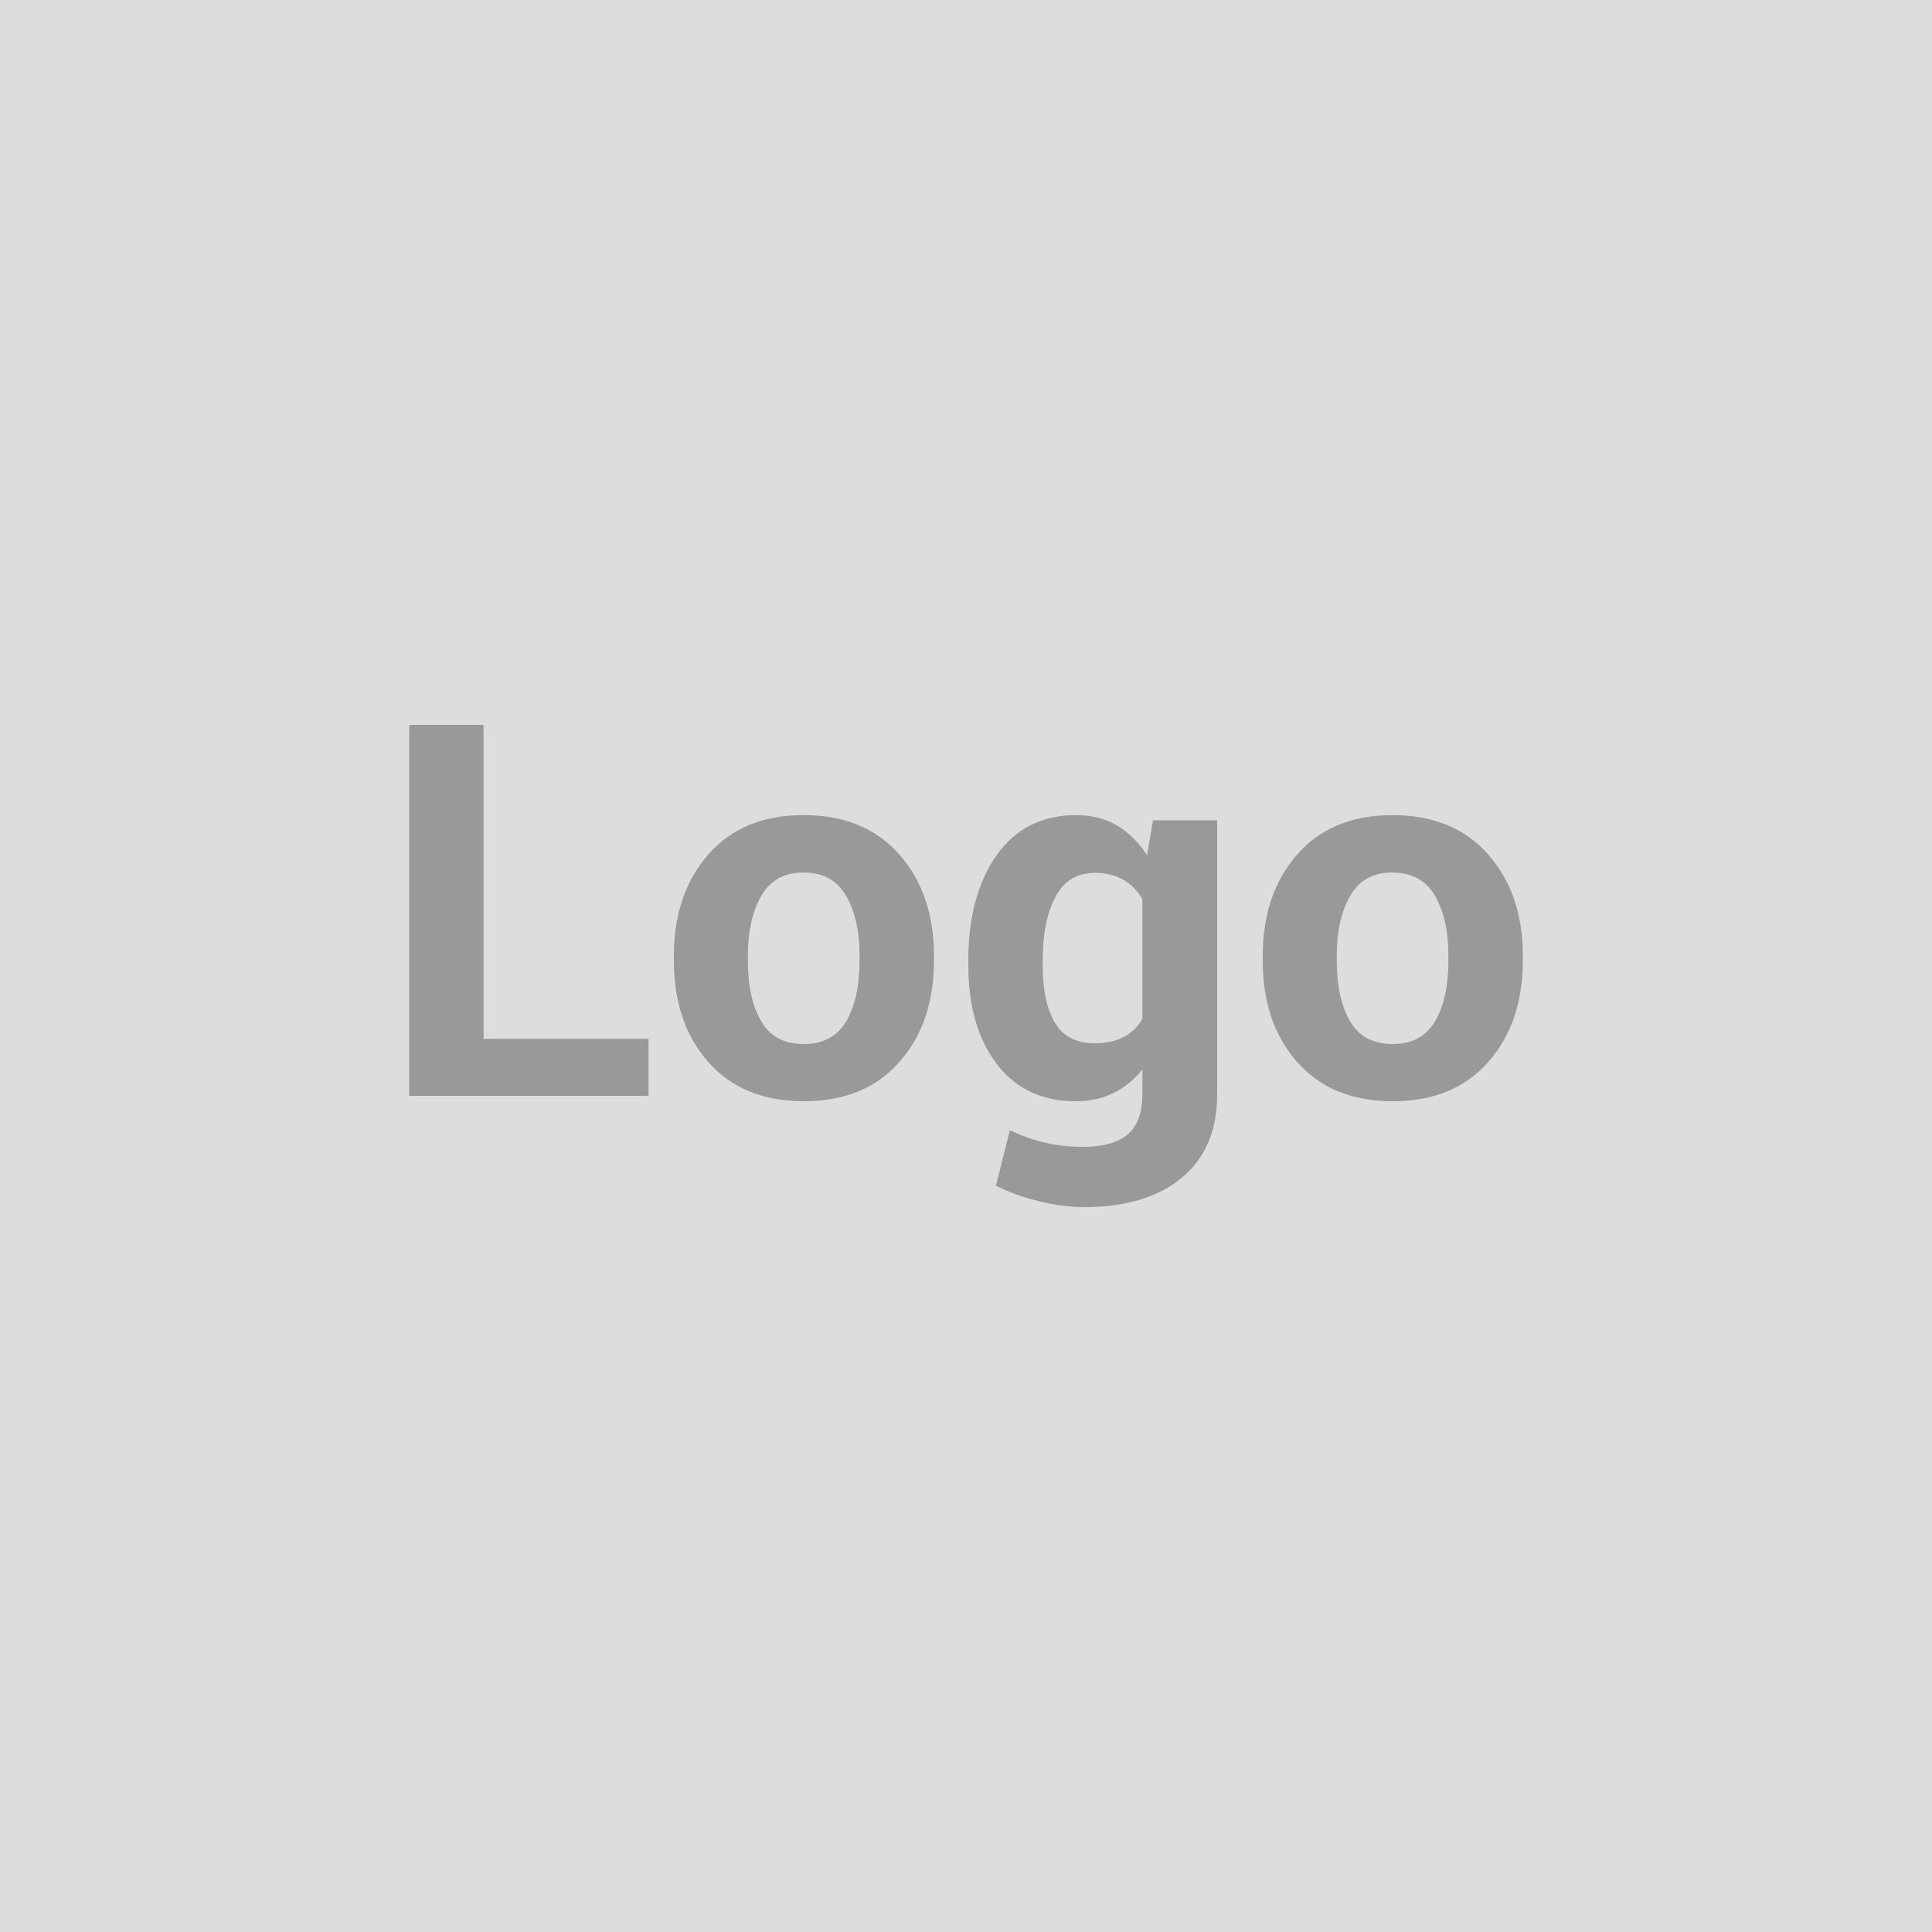
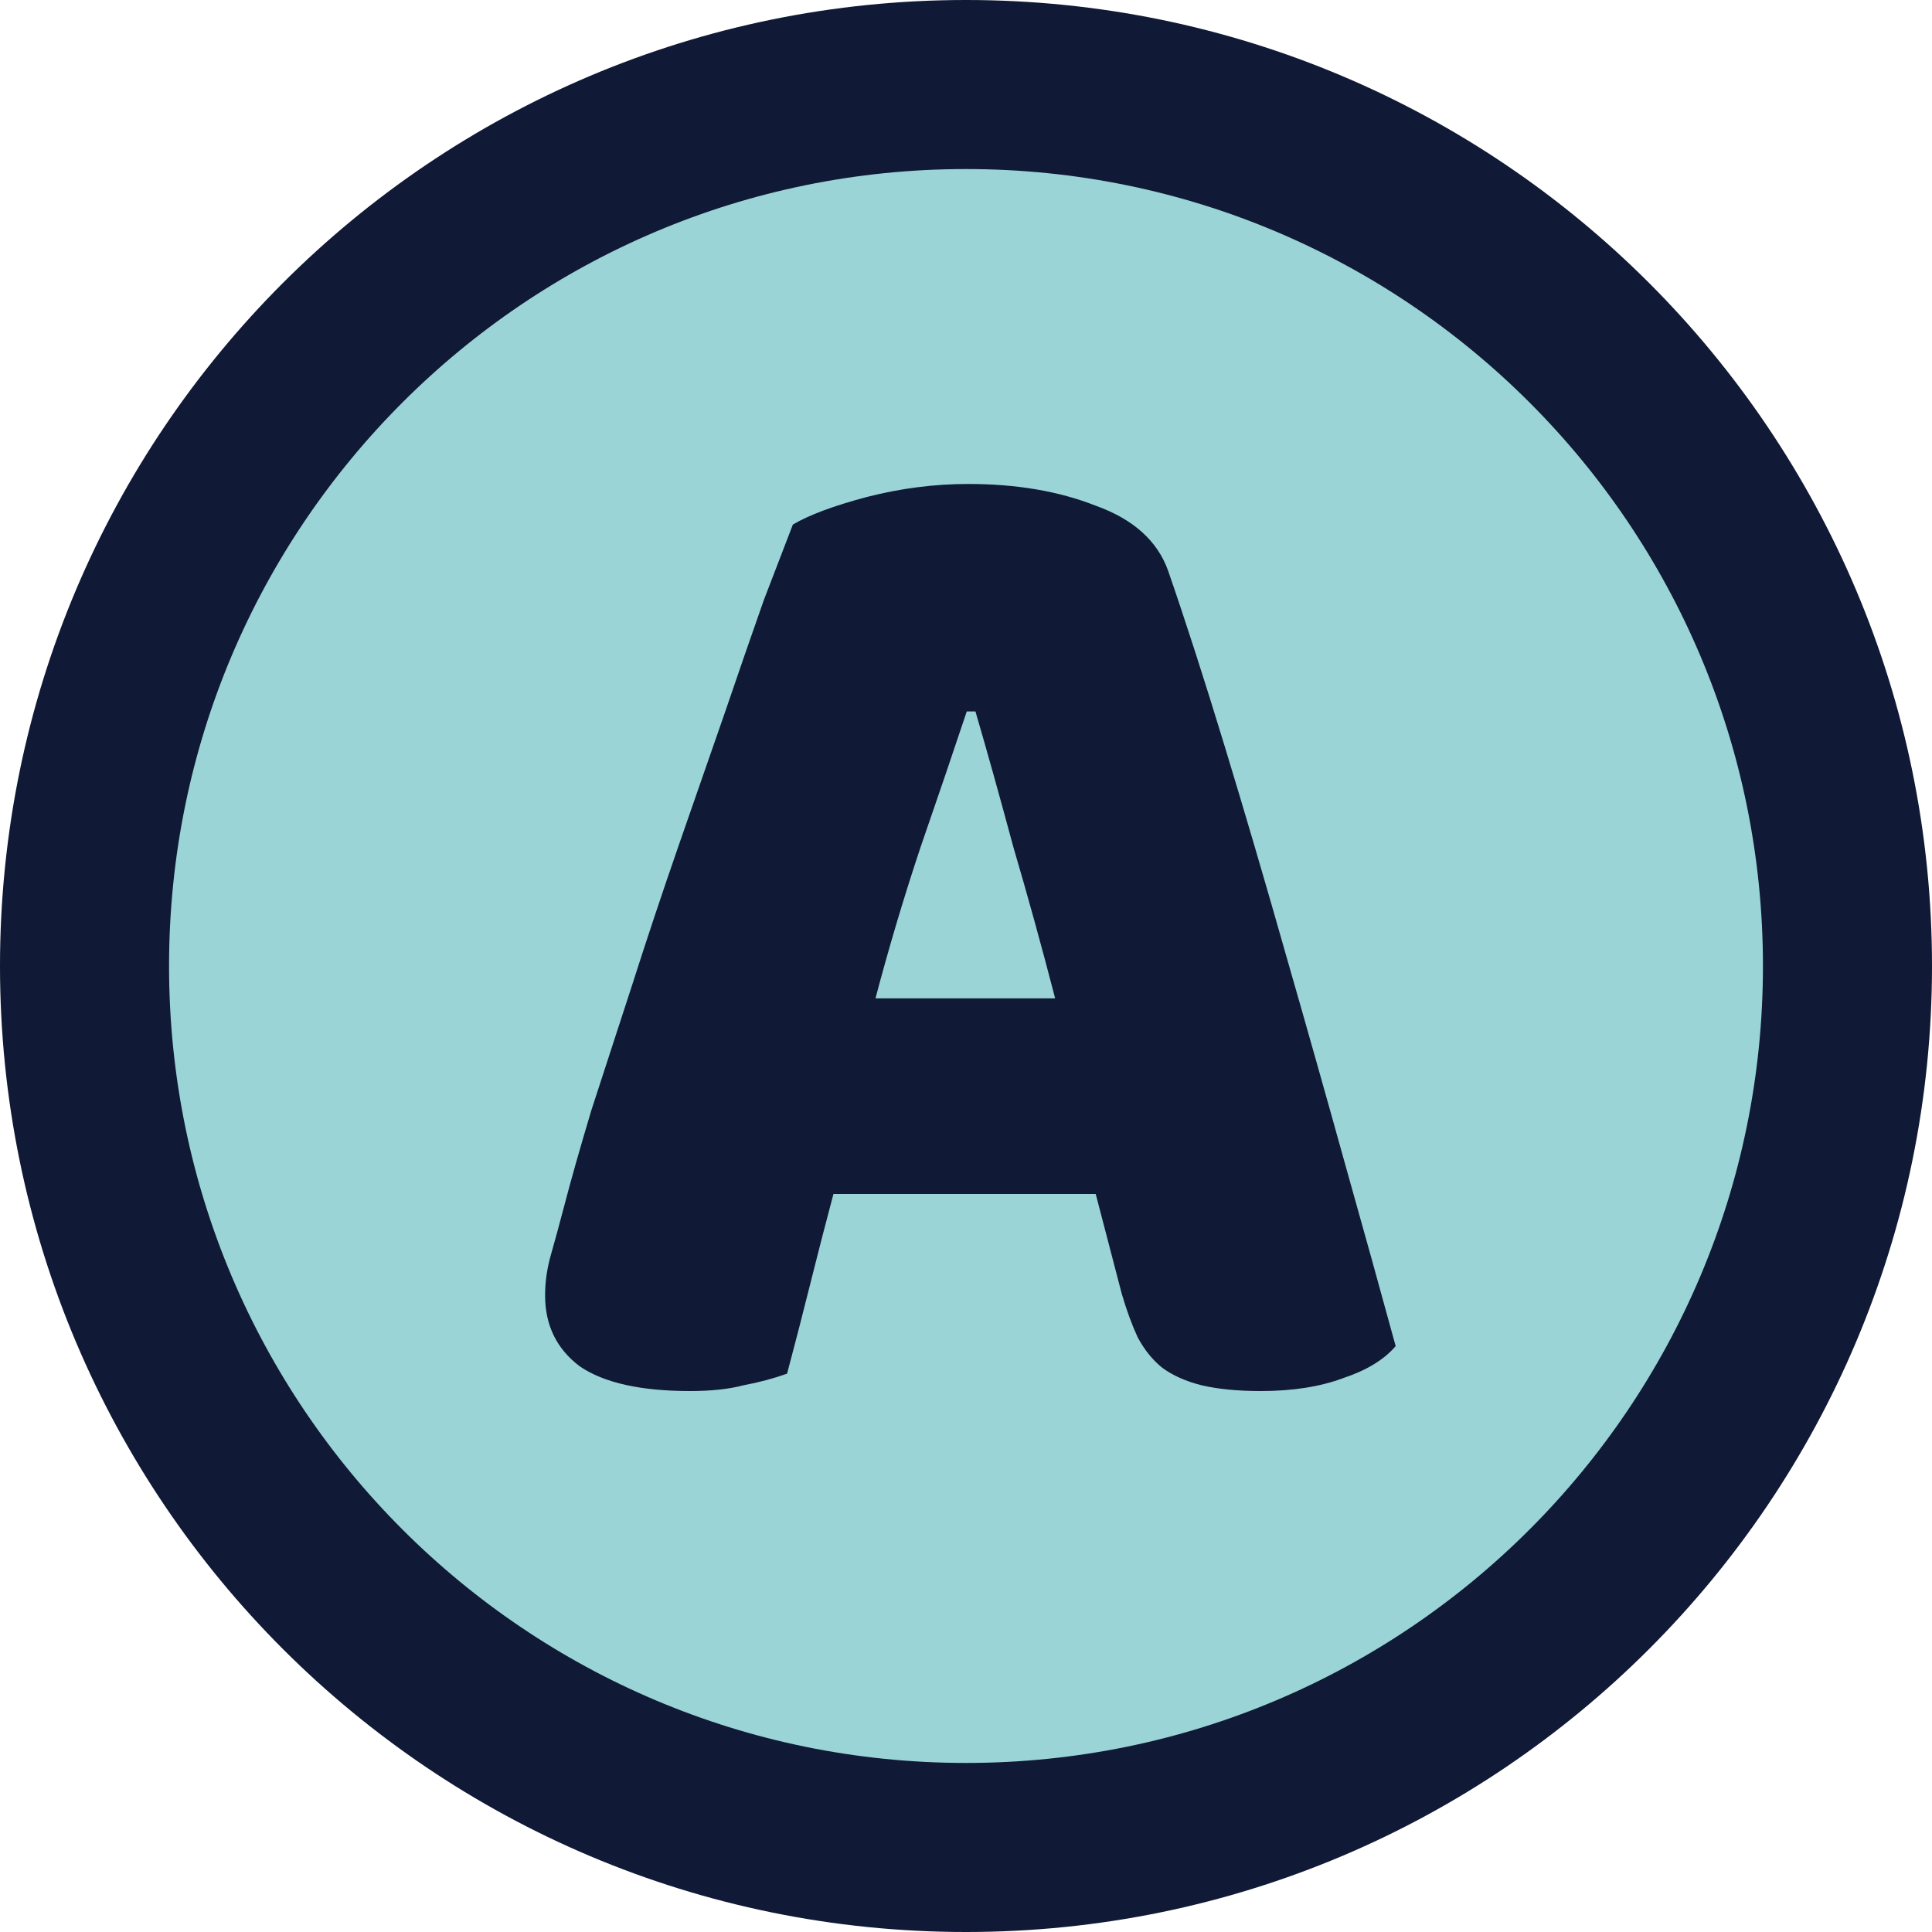
- <svg xmlns="http://www.w3.org/2000/svg" width="100" height="100" viewBox="0 0 100 100">
-   <rect width="100%" height="100%" fill="#DDDDDD" />
-   <path fill="#999999" d="M25.03 37.52v16.25h8.54v2.95H21.18v-19.2h3.85Zm9.85 12.21v-.27q0-3.19 1.78-5.23 1.78-2.04 4.93-2.04 3.16 0 4.95 2.03 1.8 2.03 1.8 5.24v.27q0 3.22-1.79 5.24Q44.76 57 41.61 57q-3.16 0-4.95-2.03-1.78-2.02-1.78-5.24Zm3.83-.27v.27q0 1.95.69 3.13.68 1.18 2.21 1.18 1.49 0 2.19-1.18.69-1.19.69-3.13v-.27q0-1.9-.7-3.1-.7-1.2-2.2-1.2-1.49 0-2.18 1.2-.7 1.21-.7 3.1Zm11.41.52v-.27q0-3.38 1.47-5.45 1.47-2.07 4.12-2.07 1.2 0 2.11.54.91.54 1.55 1.54l.31-1.81H63v14.19q0 2.79-1.83 4.31-1.82 1.52-5.08 1.52-1.08 0-2.29-.3-1.22-.29-2.25-.81l.72-2.87q.88.42 1.8.64.91.22 1.99.22 1.58 0 2.33-.66.74-.66.74-2.06v-1.29q-.63.8-1.49 1.22-.85.43-1.96.43-2.62 0-4.09-1.93-1.47-1.94-1.47-5.09Zm3.85-.27v.27q0 1.88.63 2.95.63 1.07 2.06 1.07.88 0 1.49-.32.62-.32.98-.94v-6.2q-.36-.64-.98-1-.61-.36-1.47-.36-1.41 0-2.06 1.26-.65 1.25-.65 3.27Zm11.39.02v-.27q0-3.19 1.78-5.23 1.78-2.04 4.93-2.04 3.16 0 4.95 2.03 1.8 2.03 1.8 5.24v.27q0 3.22-1.79 5.24Q75.24 57 72.09 57q-3.16 0-4.95-2.03-1.78-2.02-1.78-5.24Zm3.83-.27v.27q0 1.95.69 3.13.68 1.18 2.21 1.18 1.49 0 2.19-1.18.69-1.19.69-3.13v-.27q0-1.9-.7-3.1-.7-1.2-2.2-1.2-1.49 0-2.18 1.2-.7 1.21-.7 3.1Z" />
+ <svg xmlns="http://www.w3.org/2000/svg" width="400" height="400" viewBox="0 0 400 400" fill="none">
+   <rect x="17.5" y="17.5" width="365" height="365" rx="182.5" fill="#9AD4D6" stroke="#101935" stroke-width="35" />
+   <path d="M164.157 108.6C167.557 106.6 172.657 104.7 179.457 102.9C186.457 101.1 193.457 100.2 200.457 100.2C210.457 100.2 219.257 101.7 226.857 104.7C234.657 107.5 239.657 112 241.857 118.2C245.457 128.6 249.357 140.7 253.557 154.5C257.757 168.3 261.957 182.6 266.157 197.4C270.357 212 274.457 226.5 278.457 240.9C282.457 255.1 285.957 267.7 288.957 278.7C286.557 281.5 282.957 283.7 278.157 285.3C273.357 287.1 267.657 288 261.057 288C256.257 288 252.157 287.6 248.757 286.8C245.557 286 242.857 284.8 240.657 283.2C238.657 281.6 236.957 279.5 235.557 276.9C234.357 274.3 233.257 271.3 232.257 267.9L226.857 247.2H172.557C170.957 253.2 169.357 259.4 167.757 265.8C166.157 272.2 164.557 278.4 162.957 284.4C160.157 285.4 157.157 286.2 153.957 286.8C150.957 287.6 147.257 288 142.857 288C132.657 288 125.057 286.3 120.057 282.9C115.257 279.3 112.857 274.4 112.857 268.2C112.857 265.4 113.257 262.6 114.057 259.8C114.857 257 115.757 253.7 116.757 249.9C118.157 244.5 120.057 237.8 122.457 229.8C125.057 221.8 127.857 213.2 130.857 204C133.857 194.6 137.057 185 140.457 175.2C143.857 165.4 147.057 156.2 150.057 147.6C153.057 138.8 155.757 131 158.157 124.2C160.757 117.4 162.757 112.2 164.157 108.6ZM200.157 147.3C197.357 155.7 194.157 165.1 190.557 175.5C187.157 185.7 184.057 196.1 181.257 206.7H218.457C215.657 195.9 212.757 185.4 209.757 175.2C206.957 164.8 204.357 155.5 201.957 147.3H200.157Z" fill="#101935" />
</svg>
